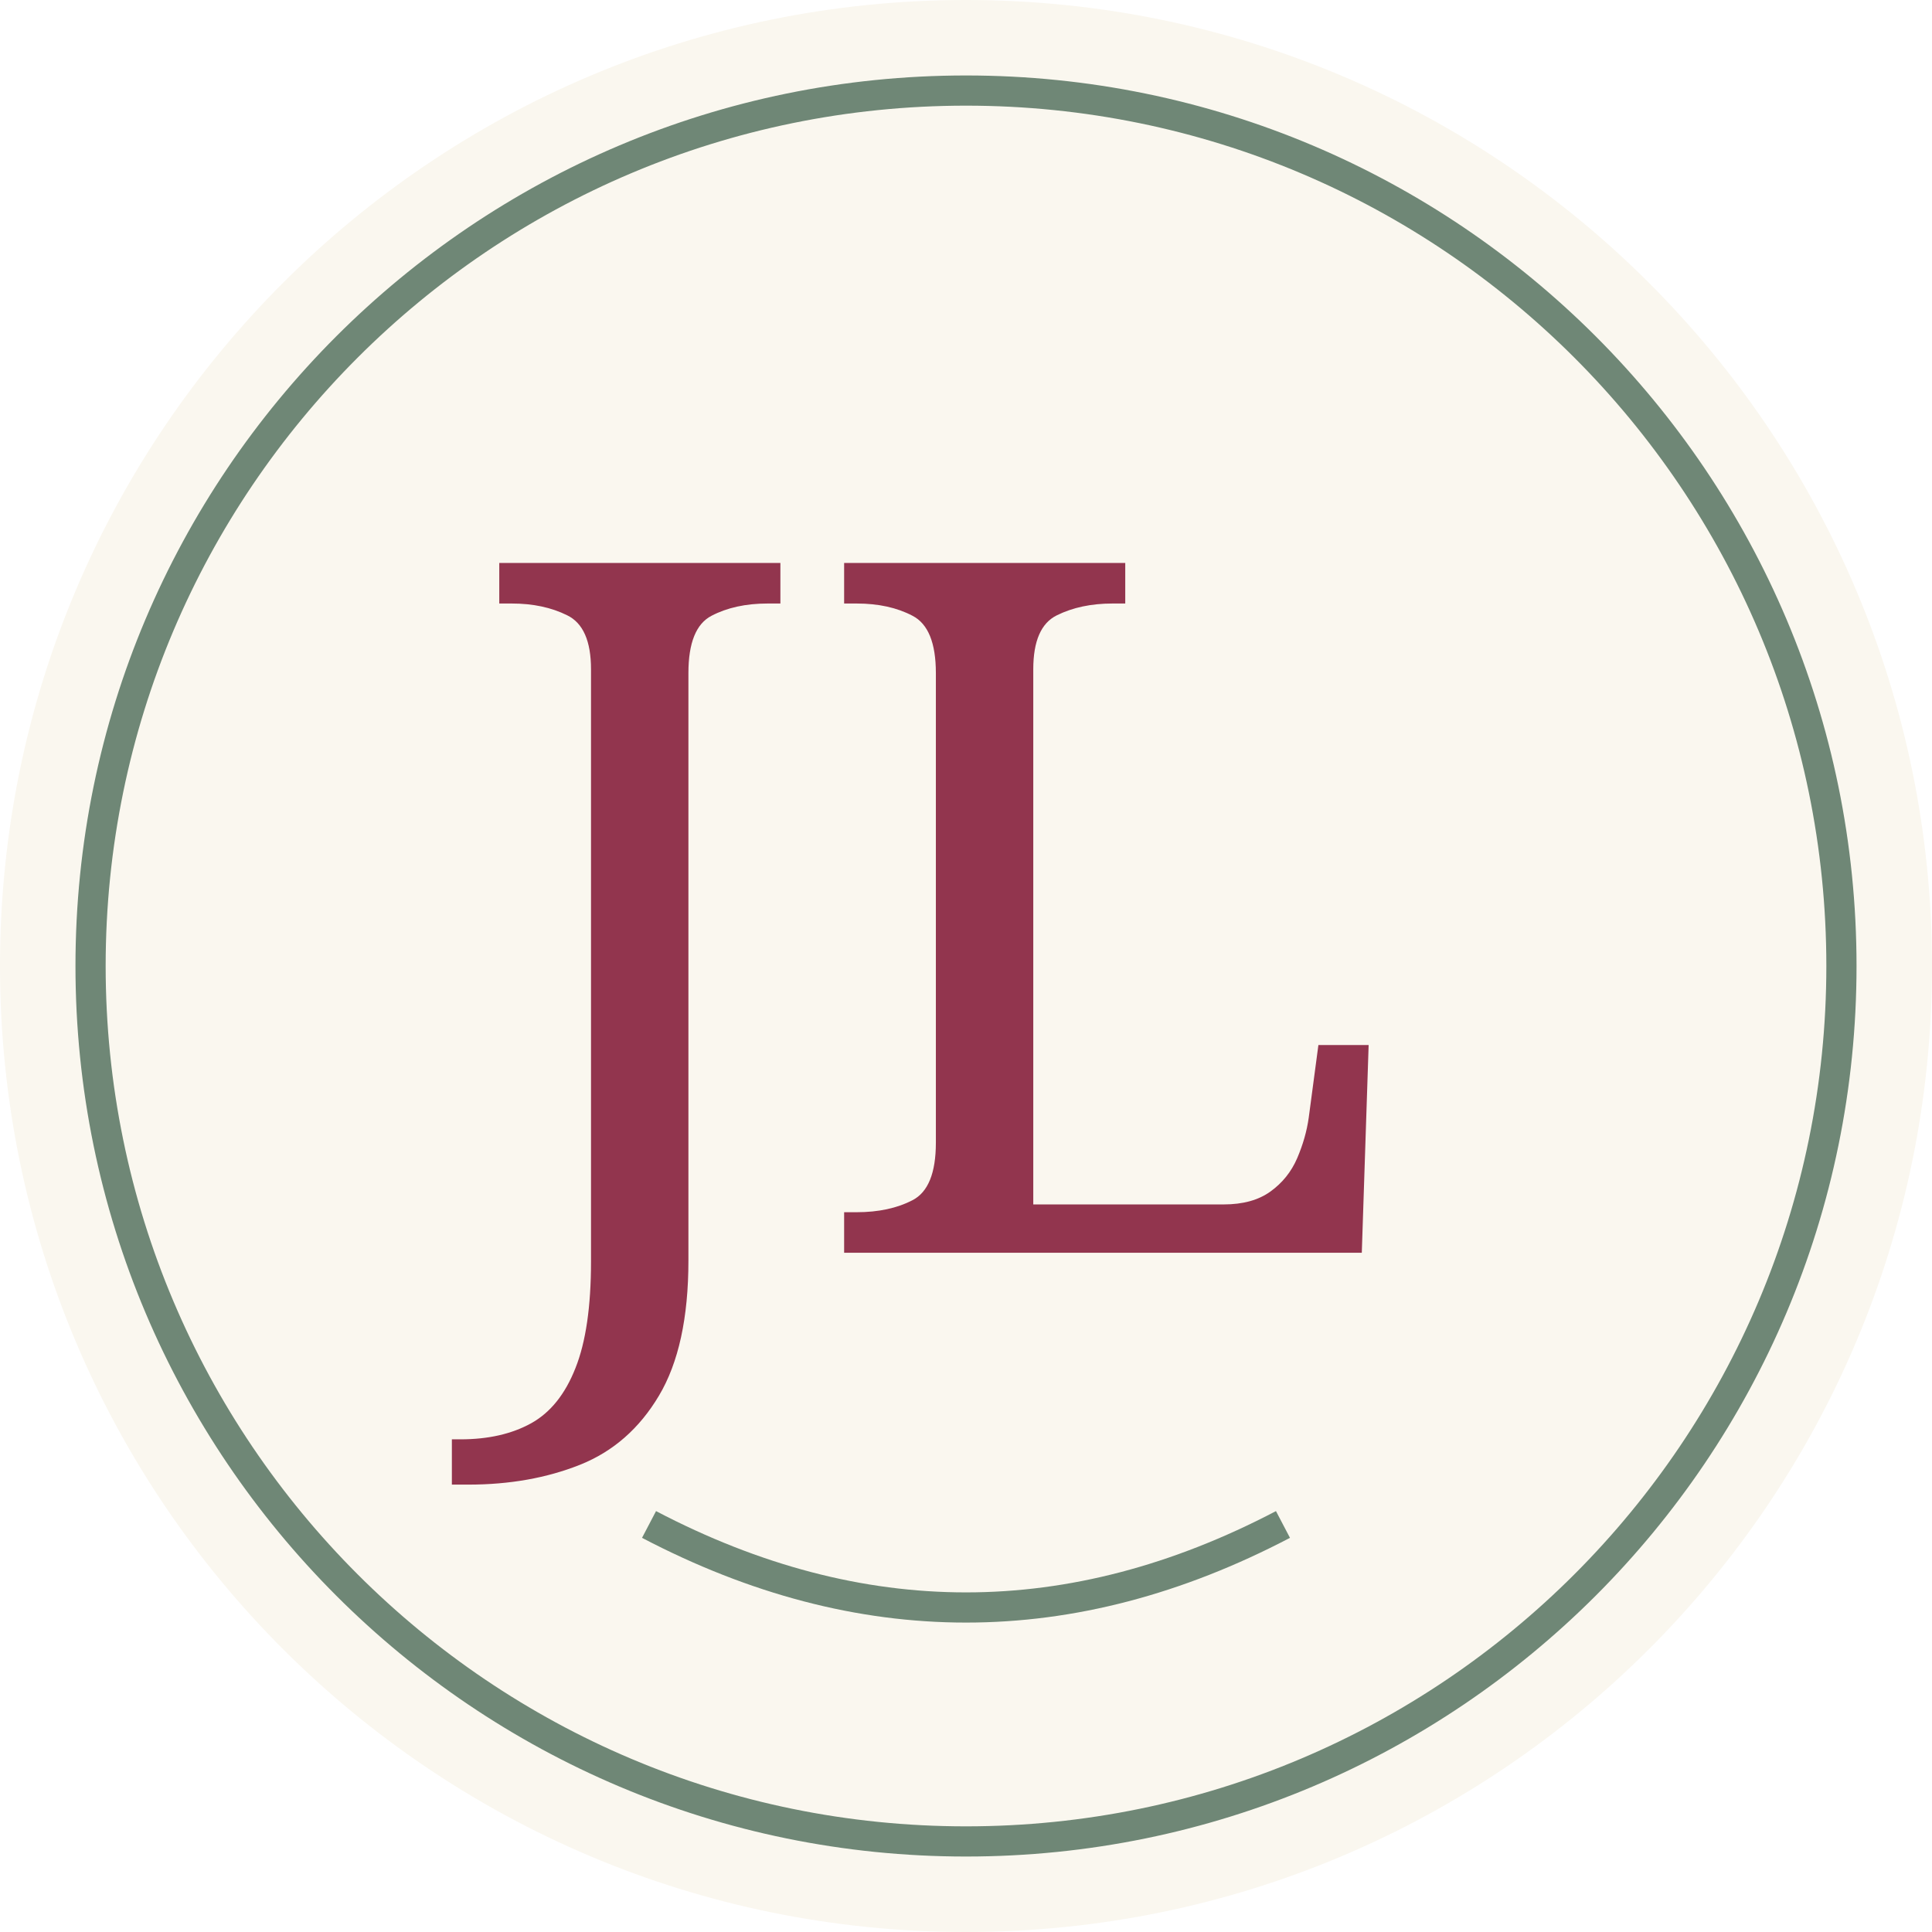
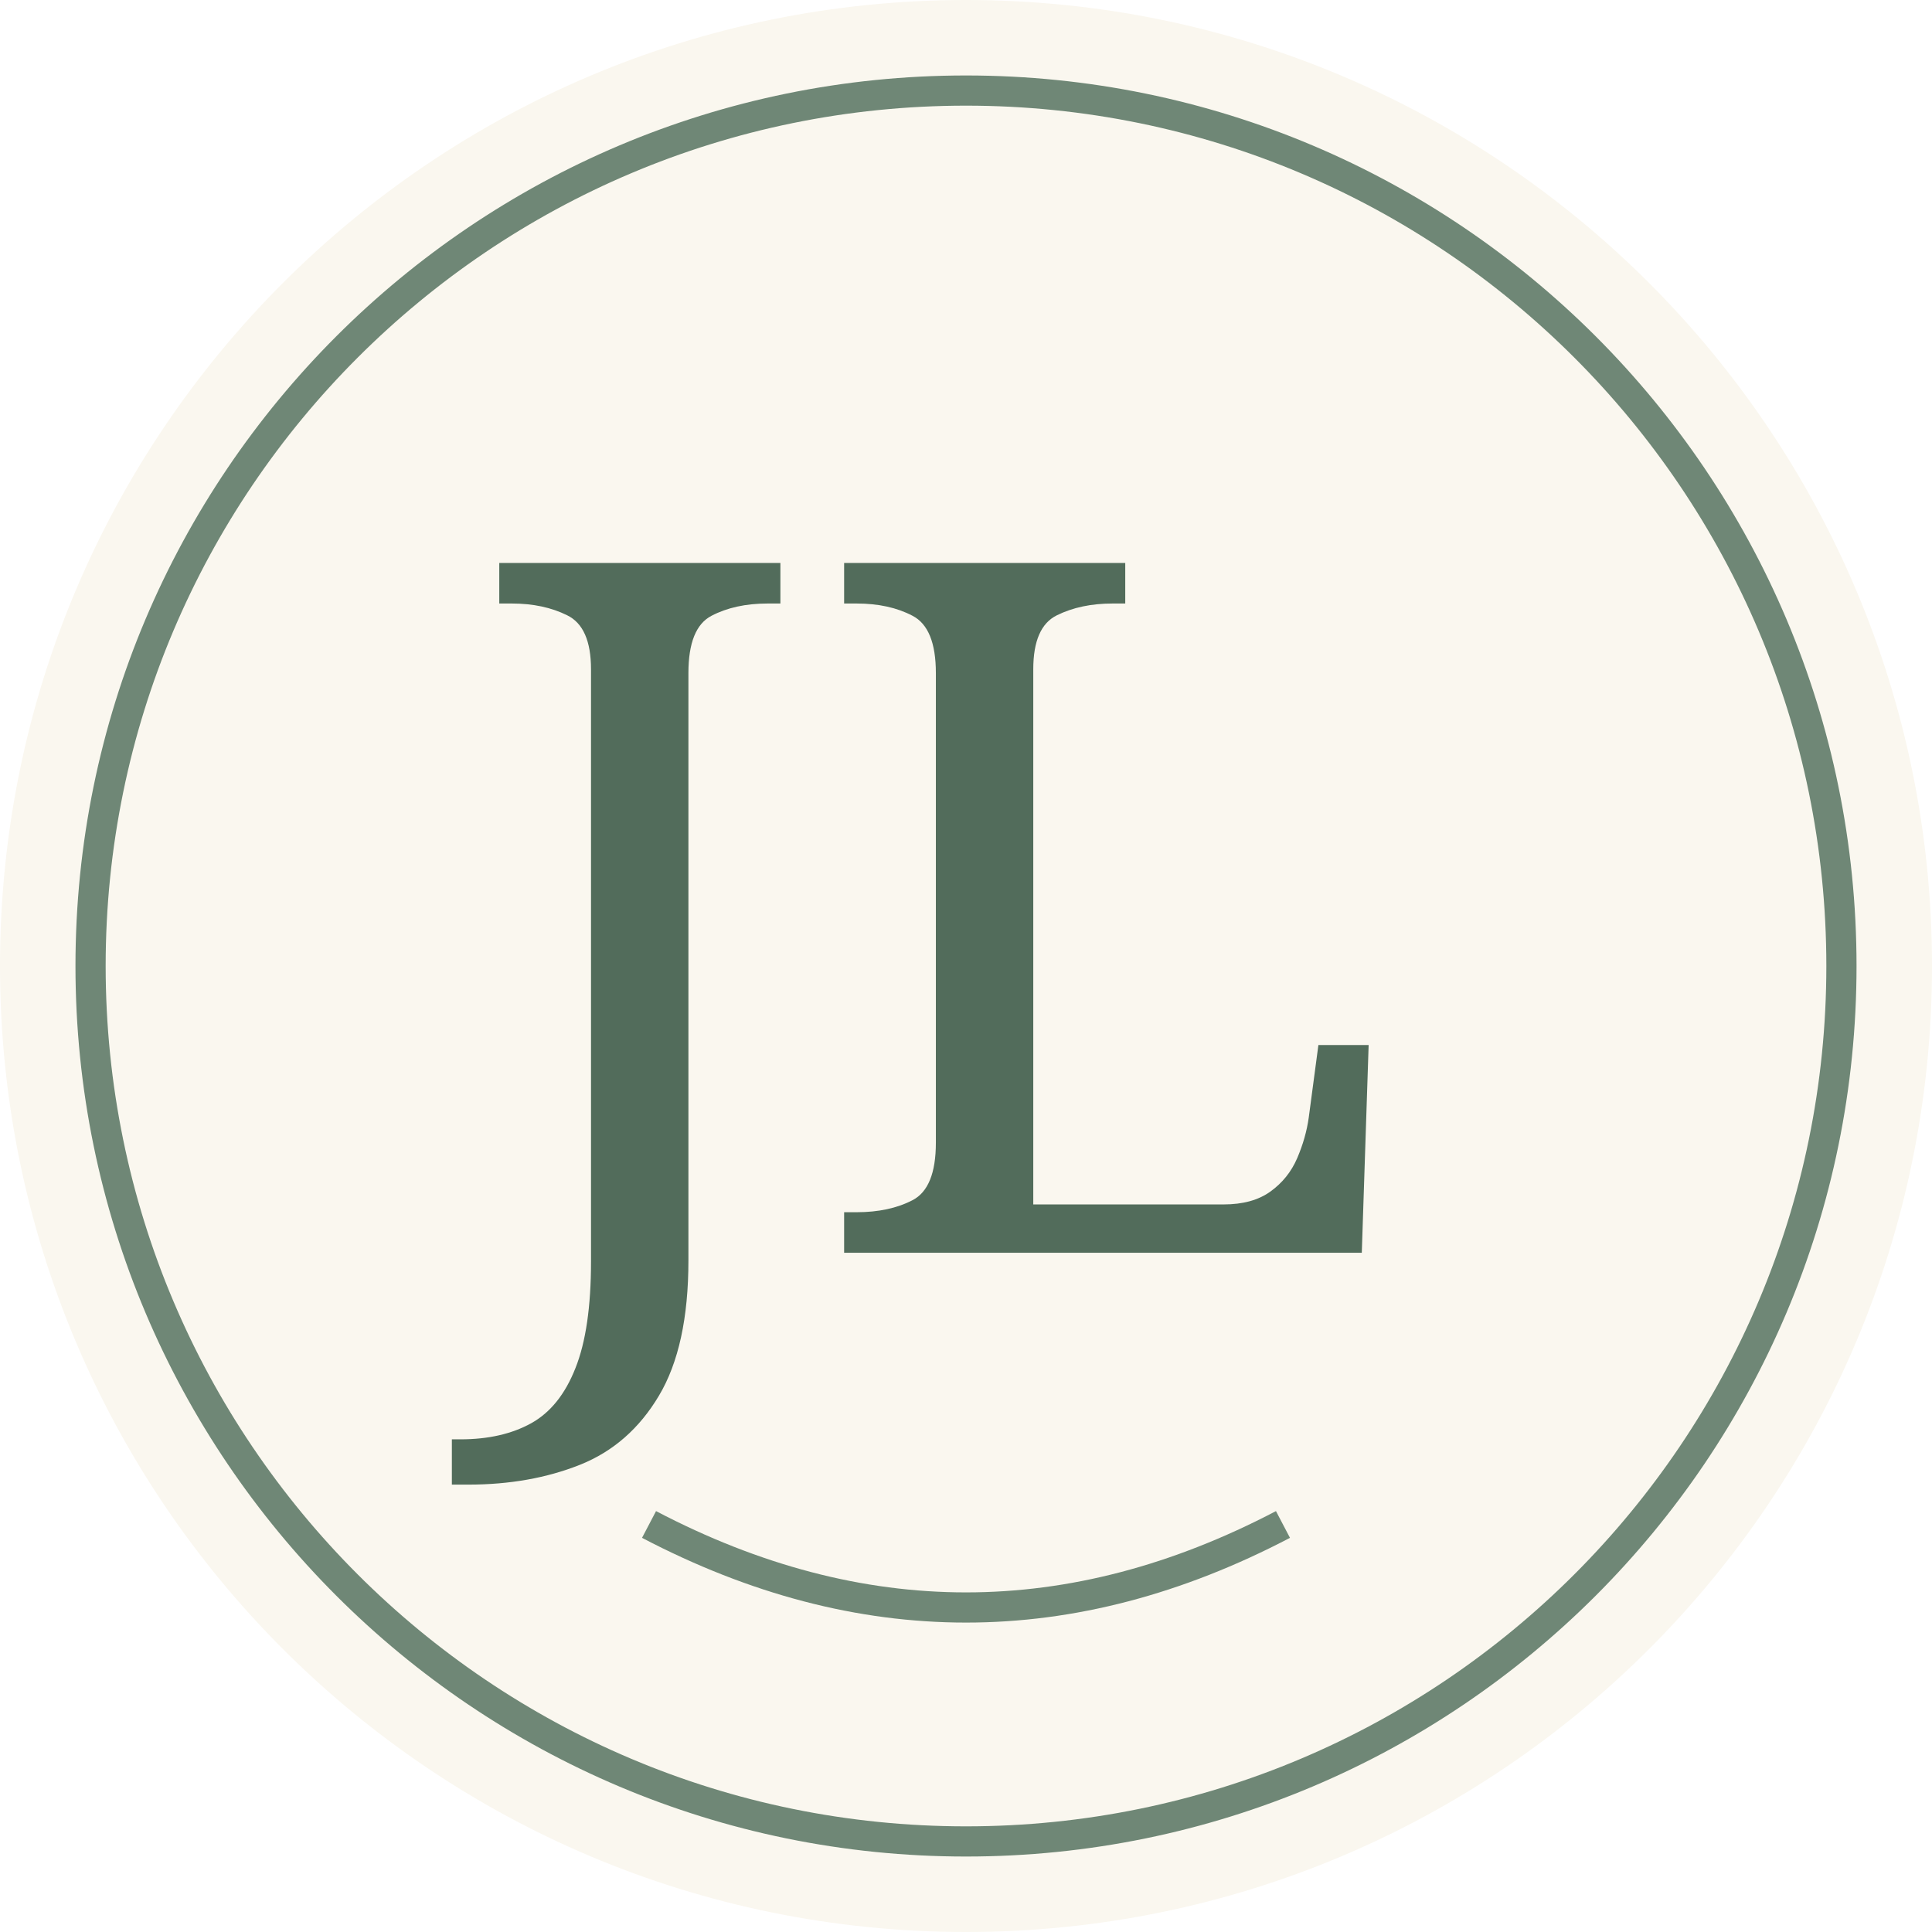
<svg xmlns="http://www.w3.org/2000/svg" viewBox="0 0 128 128">
  <rect width="128" height="128" rx="64" fill="#faf7ef" />
  <circle cx="64" cy="64" r="58" fill="none" stroke="#6f8776" stroke-width="2" />
-   <text x="62" y="83" text-anchor="middle" font-family="Georgia,serif" font-size="64" fill="#92354e">JL</text>
+   <text x="62" y="83" text-anchor="middle" font-family="Georgia,serif" font-size="64" fill="#526c5b">JL</text>
  <path d="M43 101 Q64 112 85 101" fill="none" stroke="#6f8776" stroke-width="2" />
</svg>
